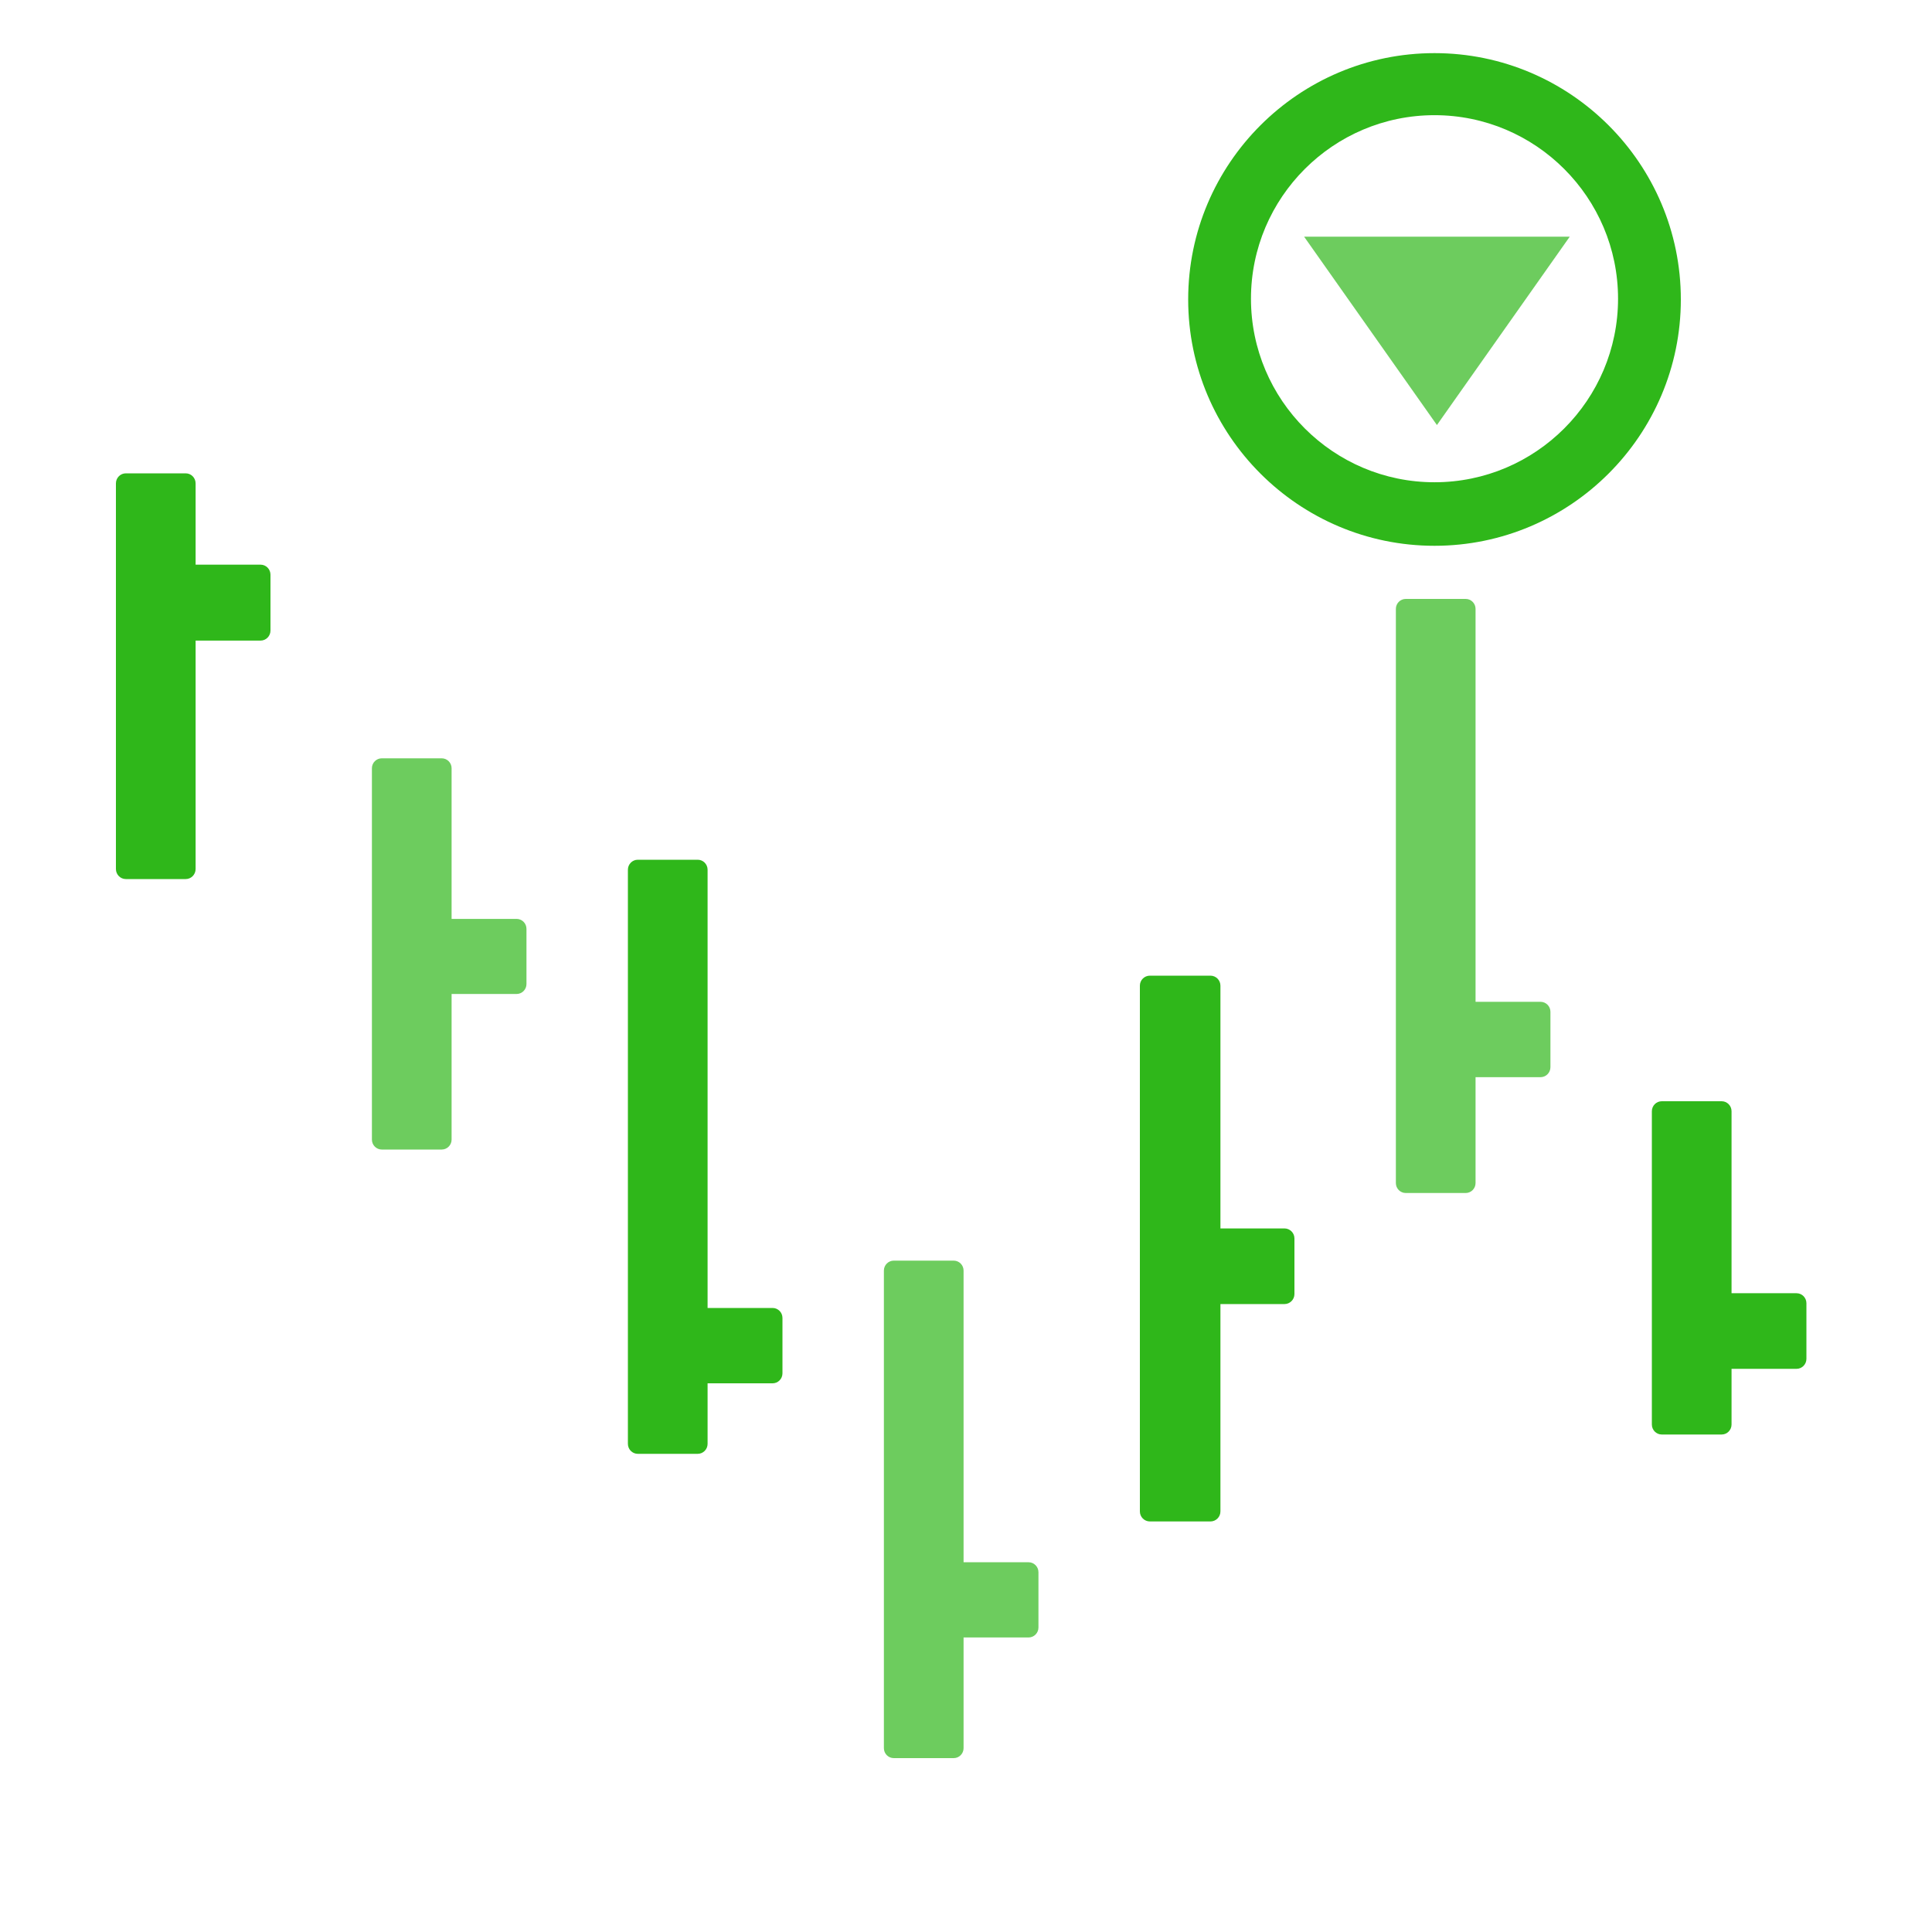
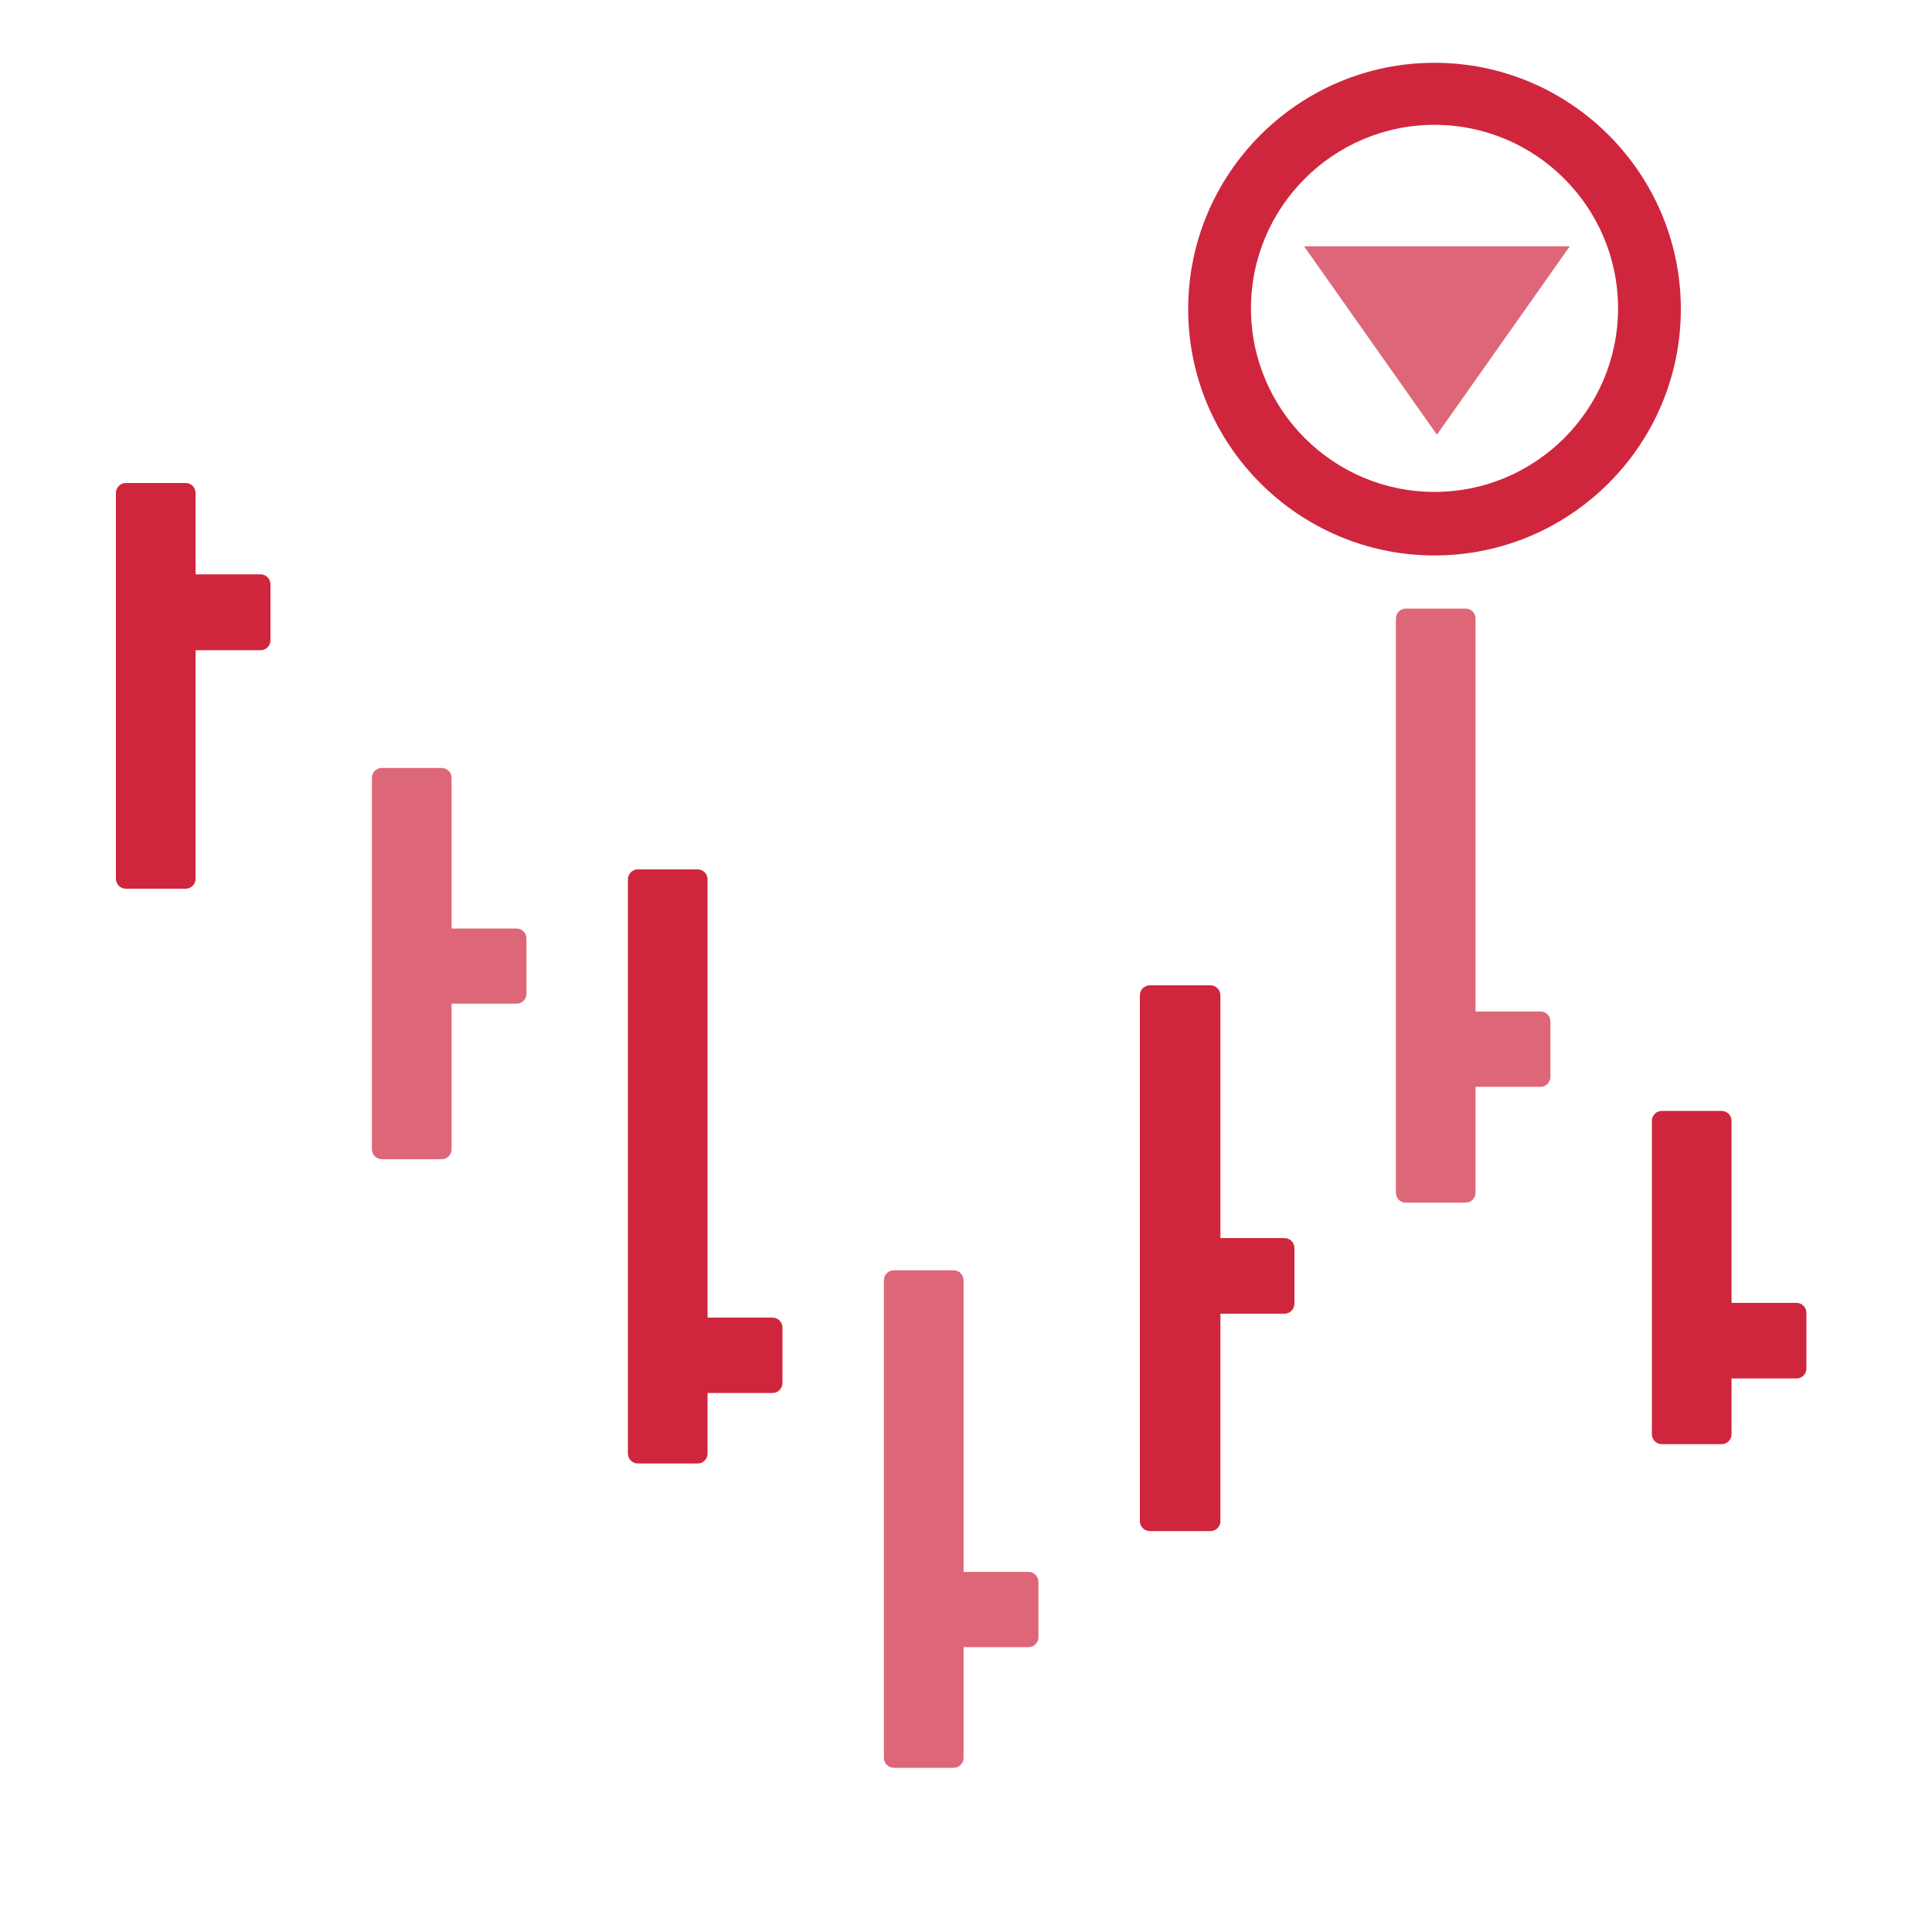
<svg xmlns="http://www.w3.org/2000/svg" width="400px" height="400px" viewBox="0 0 400 400" version="1.1">
  <defs />
-   <g id="list-img__Ideas" stroke="none" stroke-width="1" fill="#2FB71A" fill-rule="evenodd">
+   <g id="list-img__Ideas" stroke="none" stroke-width="1" fill="#CF263E" fill-rule="evenodd">
    <g id="img_list-sellrallies">
-       <g transform="translate(200.5, 193) scale(-1, 1) rotate(-180) translate(-200.5, -193) translate(24, 22)">
+       <g transform="translate(200.5, 193) scale(-1, 1) rotate(-180) translate(-200.5, -193) translate(24, 20)">
        <path d="M29.952,231.373 L16.498,231.373 L16.498,184.082 C16.498,182.933 15.581,182 14.45,182 L2.048,182 C0.918,182 2.99749375e-15,182.933 2.99749375e-15,184.082 L2.99749375e-15,263.918 C2.99749375e-15,265.068 0.918,266 2.048,266 L14.45,266 C15.581,266 16.498,265.068 16.498,263.918 L16.498,247.091 L29.952,247.091 C31.083,247.091 32,246.159 32,245.009 L32,233.455 C32,232.305 31.083,231.373 29.952,231.373" id="Fill-1" />
        <path d="M82.952,158.207 L69.498,158.207 L69.498,128.059 C69.498,126.922 68.581,126 67.45,126 L55.048,126 C53.918,126 53,126.922 53,128.059 L53,204.941 C53,206.078 53.918,207 55.048,207 L67.45,207 C68.581,207 69.498,206.078 69.498,204.941 L69.498,173.753 L82.952,173.753 C84.083,173.753 85,172.832 85,171.694 L85,160.266 C85,159.129 84.083,158.207 82.952,158.207" id="Fill-4" opacity="0.7" />
        <path d="M135.952,77.598 L122.498,77.598 L122.498,65.066 C122.498,63.926 121.581,63 120.45,63 L108.048,63 C106.918,63 106,63.926 106,65.066 L106,183.934 C106,185.075 106.918,186 108.048,186 L120.45,186 C121.581,186 122.498,185.075 122.498,183.934 L122.498,93.2 L135.952,93.2 C137.083,93.2 138,92.275 138,91.134 L138,79.665 C138,78.523 137.083,77.598 135.952,77.598" id="Fill-6" />
        <path d="M188.952,24.979 L175.498,24.979 L175.498,2.063 C175.498,0.923 174.581,-3.90798505e-14 173.45,-3.90798505e-14 L161.048,-3.90798505e-14 C159.918,-3.90798505e-14 159,0.923 159,2.063 L159,100.937 C159,102.077 159.918,103 161.048,103 L173.45,103 C174.581,103 175.498,102.077 175.498,100.937 L175.498,40.553 L188.952,40.553 C190.083,40.553 191,39.629 191,38.49 L191,27.041 C191,25.902 190.083,24.979 188.952,24.979" id="Fill-8" opacity="0.7" />
        <path d="M228.677,159.926 L228.677,109.667 L241.93,109.667 C243.073,109.667 244,108.739 244,107.593 L244,96.08 C244,94.935 243.073,94.006 241.93,94.006 L228.677,94.006 L228.677,51.074 C228.677,49.928 227.751,49 226.607,49 L214.07,49 C212.927,49 212,49.928 212,51.074 L212,159.926 C212,161.072 212.927,162 214.07,162 L226.607,162 C227.751,162 228.677,161.072 228.677,159.926" id="Fill-10" />
        <path d="M267.048,240 L279.45,240 C280.581,240 281.498,239.075 281.498,237.934 L281.498,156.585 L294.952,156.585 C296.082,156.585 297,155.659 297,154.518 L297,143.048 C297,141.907 296.082,140.982 294.952,140.982 L281.498,140.982 L281.498,119.066 C281.498,117.925 280.581,117 279.45,117 L267.048,117 C265.917,117 265,117.925 265,119.066 L265,237.934 C265,239.075 265.917,240 267.048,240" id="Fill-12" opacity="0.7" />
        <path d="M347.952,80.598 L334.498,80.598 L334.498,69.073 C334.498,67.928 333.581,67 332.45,67 L320.048,67 C318.918,67 318,67.928 318,69.073 L318,133.927 C318,135.072 318.918,136 320.048,136 L332.45,136 C333.581,136 334.498,135.072 334.498,133.927 L334.498,96.251 L347.952,96.251 C349.083,96.251 350,95.323 350,94.178 L350,82.671 C350,81.526 349.083,80.598 347.952,80.598" id="Fill-14" />
        <polygon id="Fill-17" opacity="0.7" points="246 315 301 315 273.5 276" />
        <path d="M273,340.154 C252.047,340.154 235,323.108 235,302.154 C235,281.2 252.047,264.154 273,264.154 C293.954,264.154 311,281.2 311,302.154 C311,323.108 293.954,340.154 273,340.154 M273,251 C244.878,251 222,273.879 222,302 C222,330.121 244.878,353 273,353 C301.122,353 324,330.121 324,302 C324,273.879 301.122,251 273,251" id="Fill-19" />
      </g>
    </g>
  </g>
</svg>
